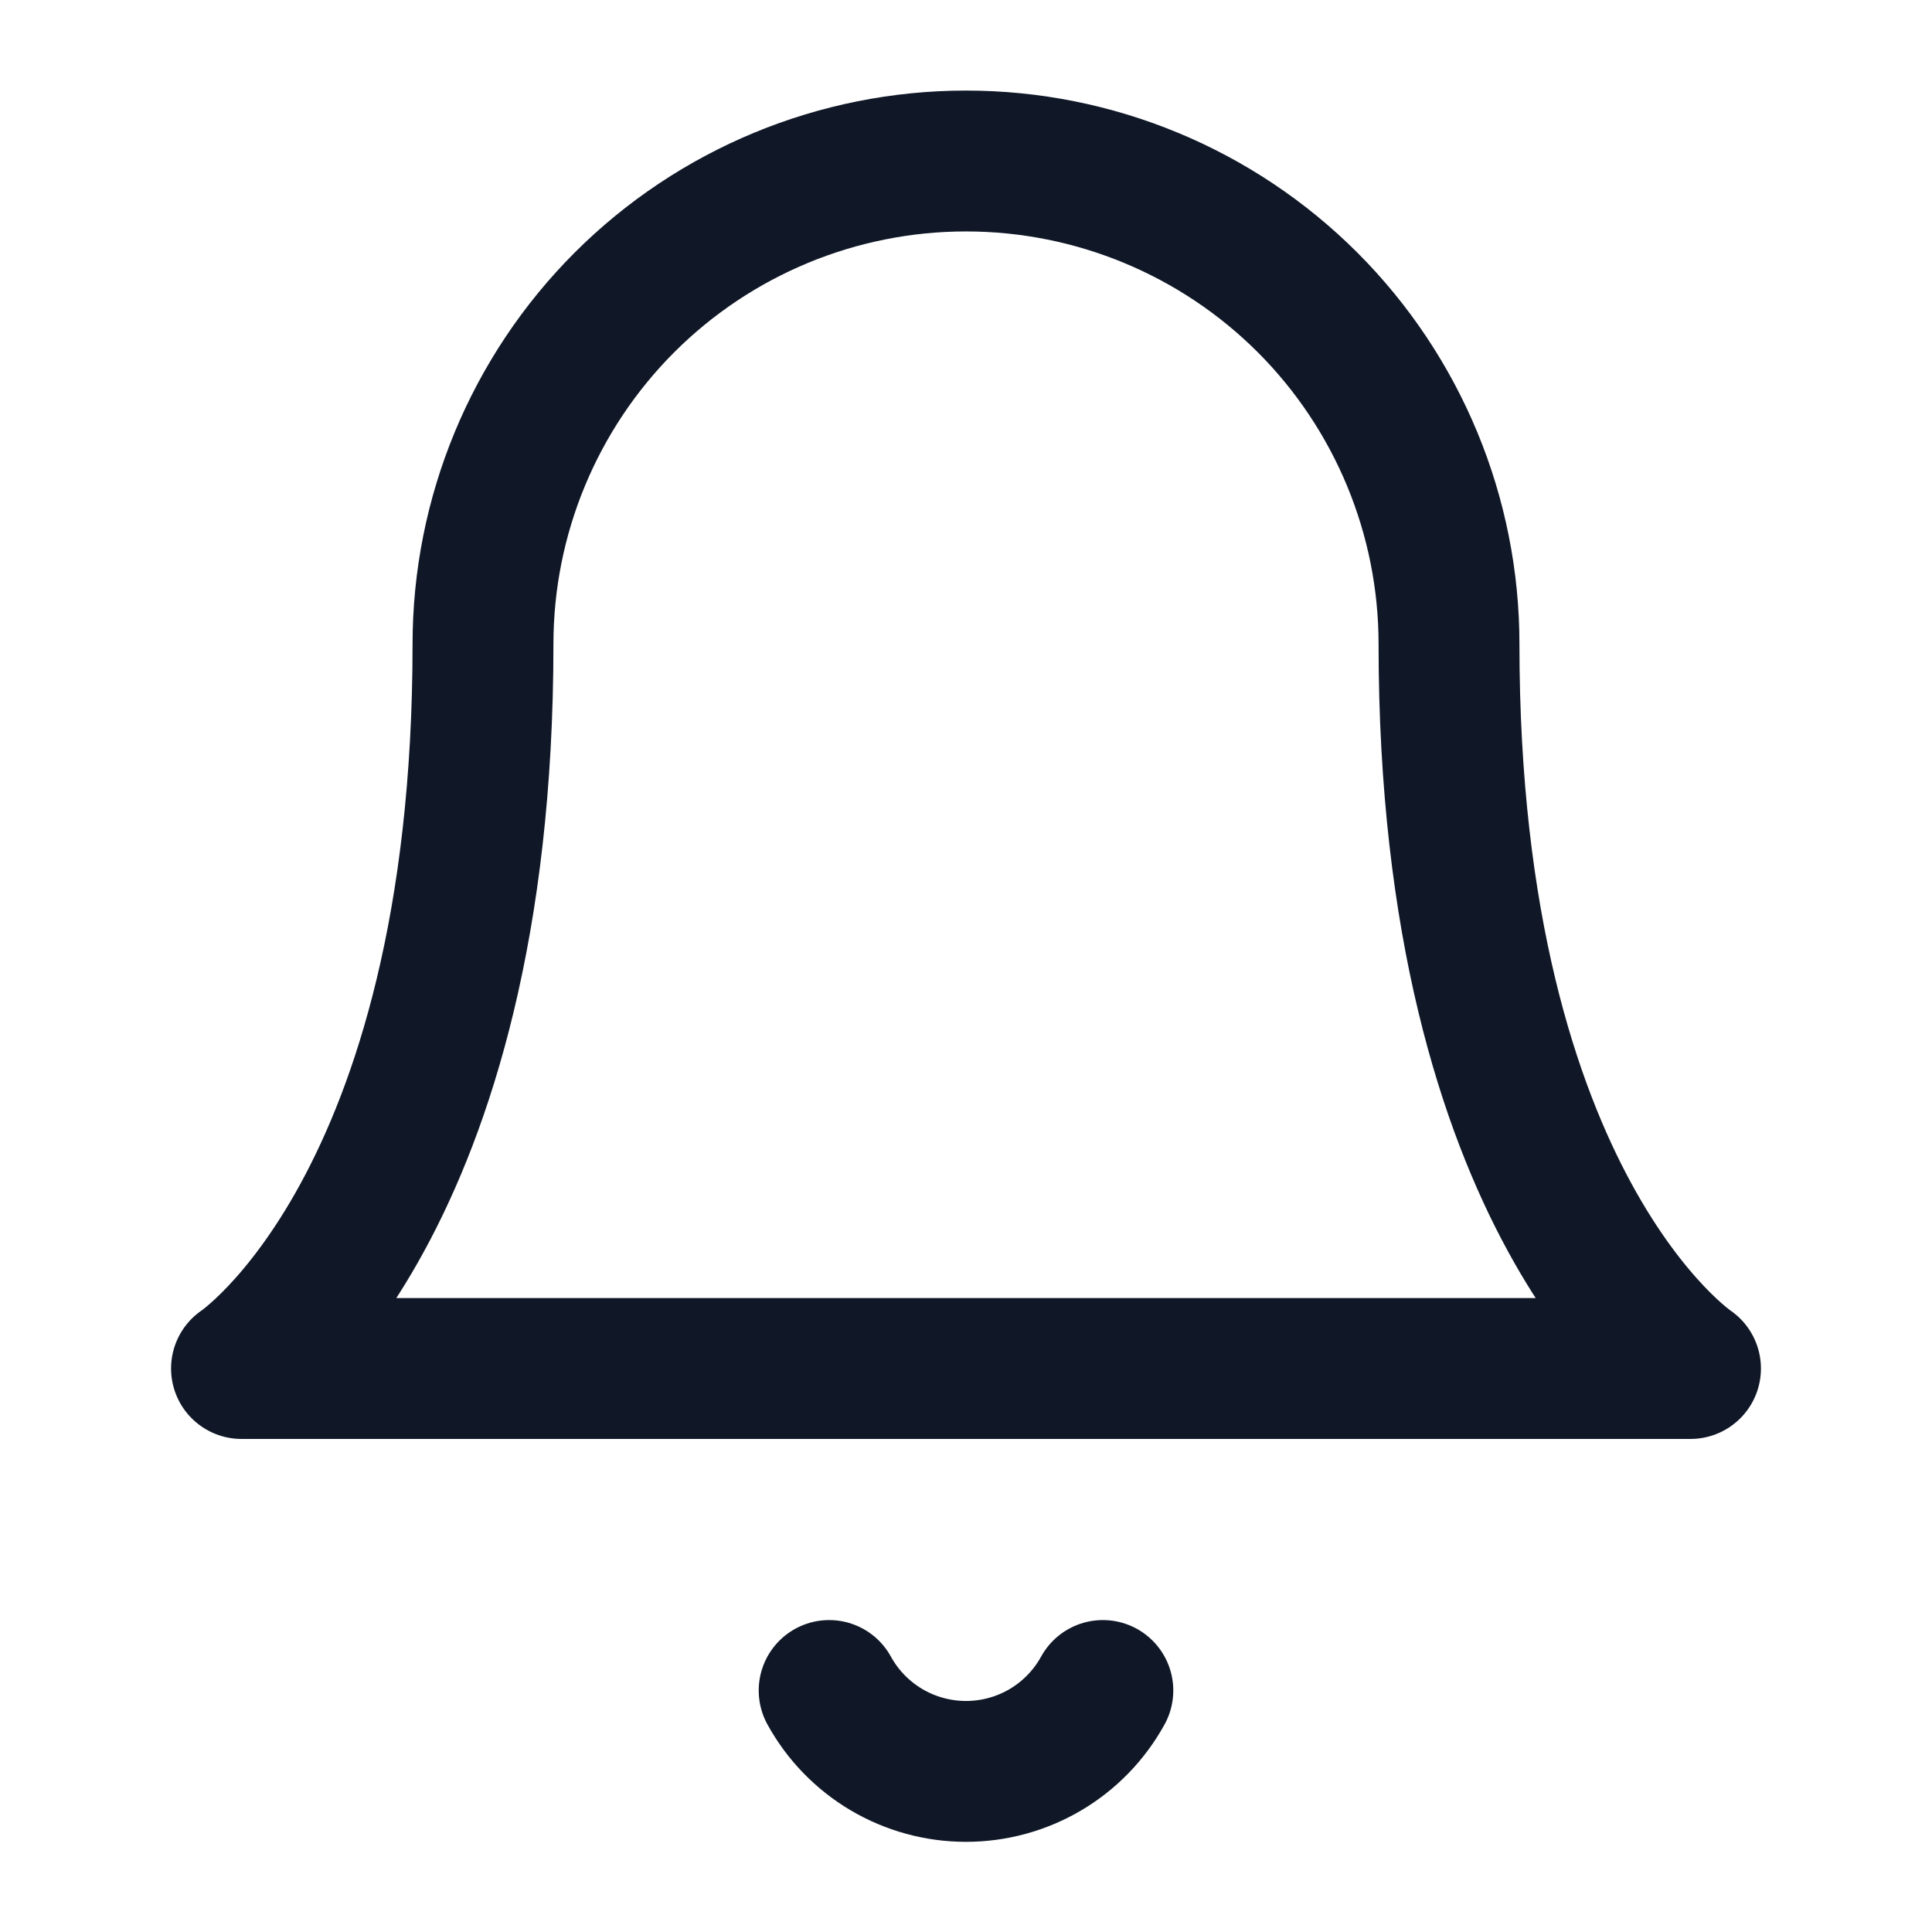
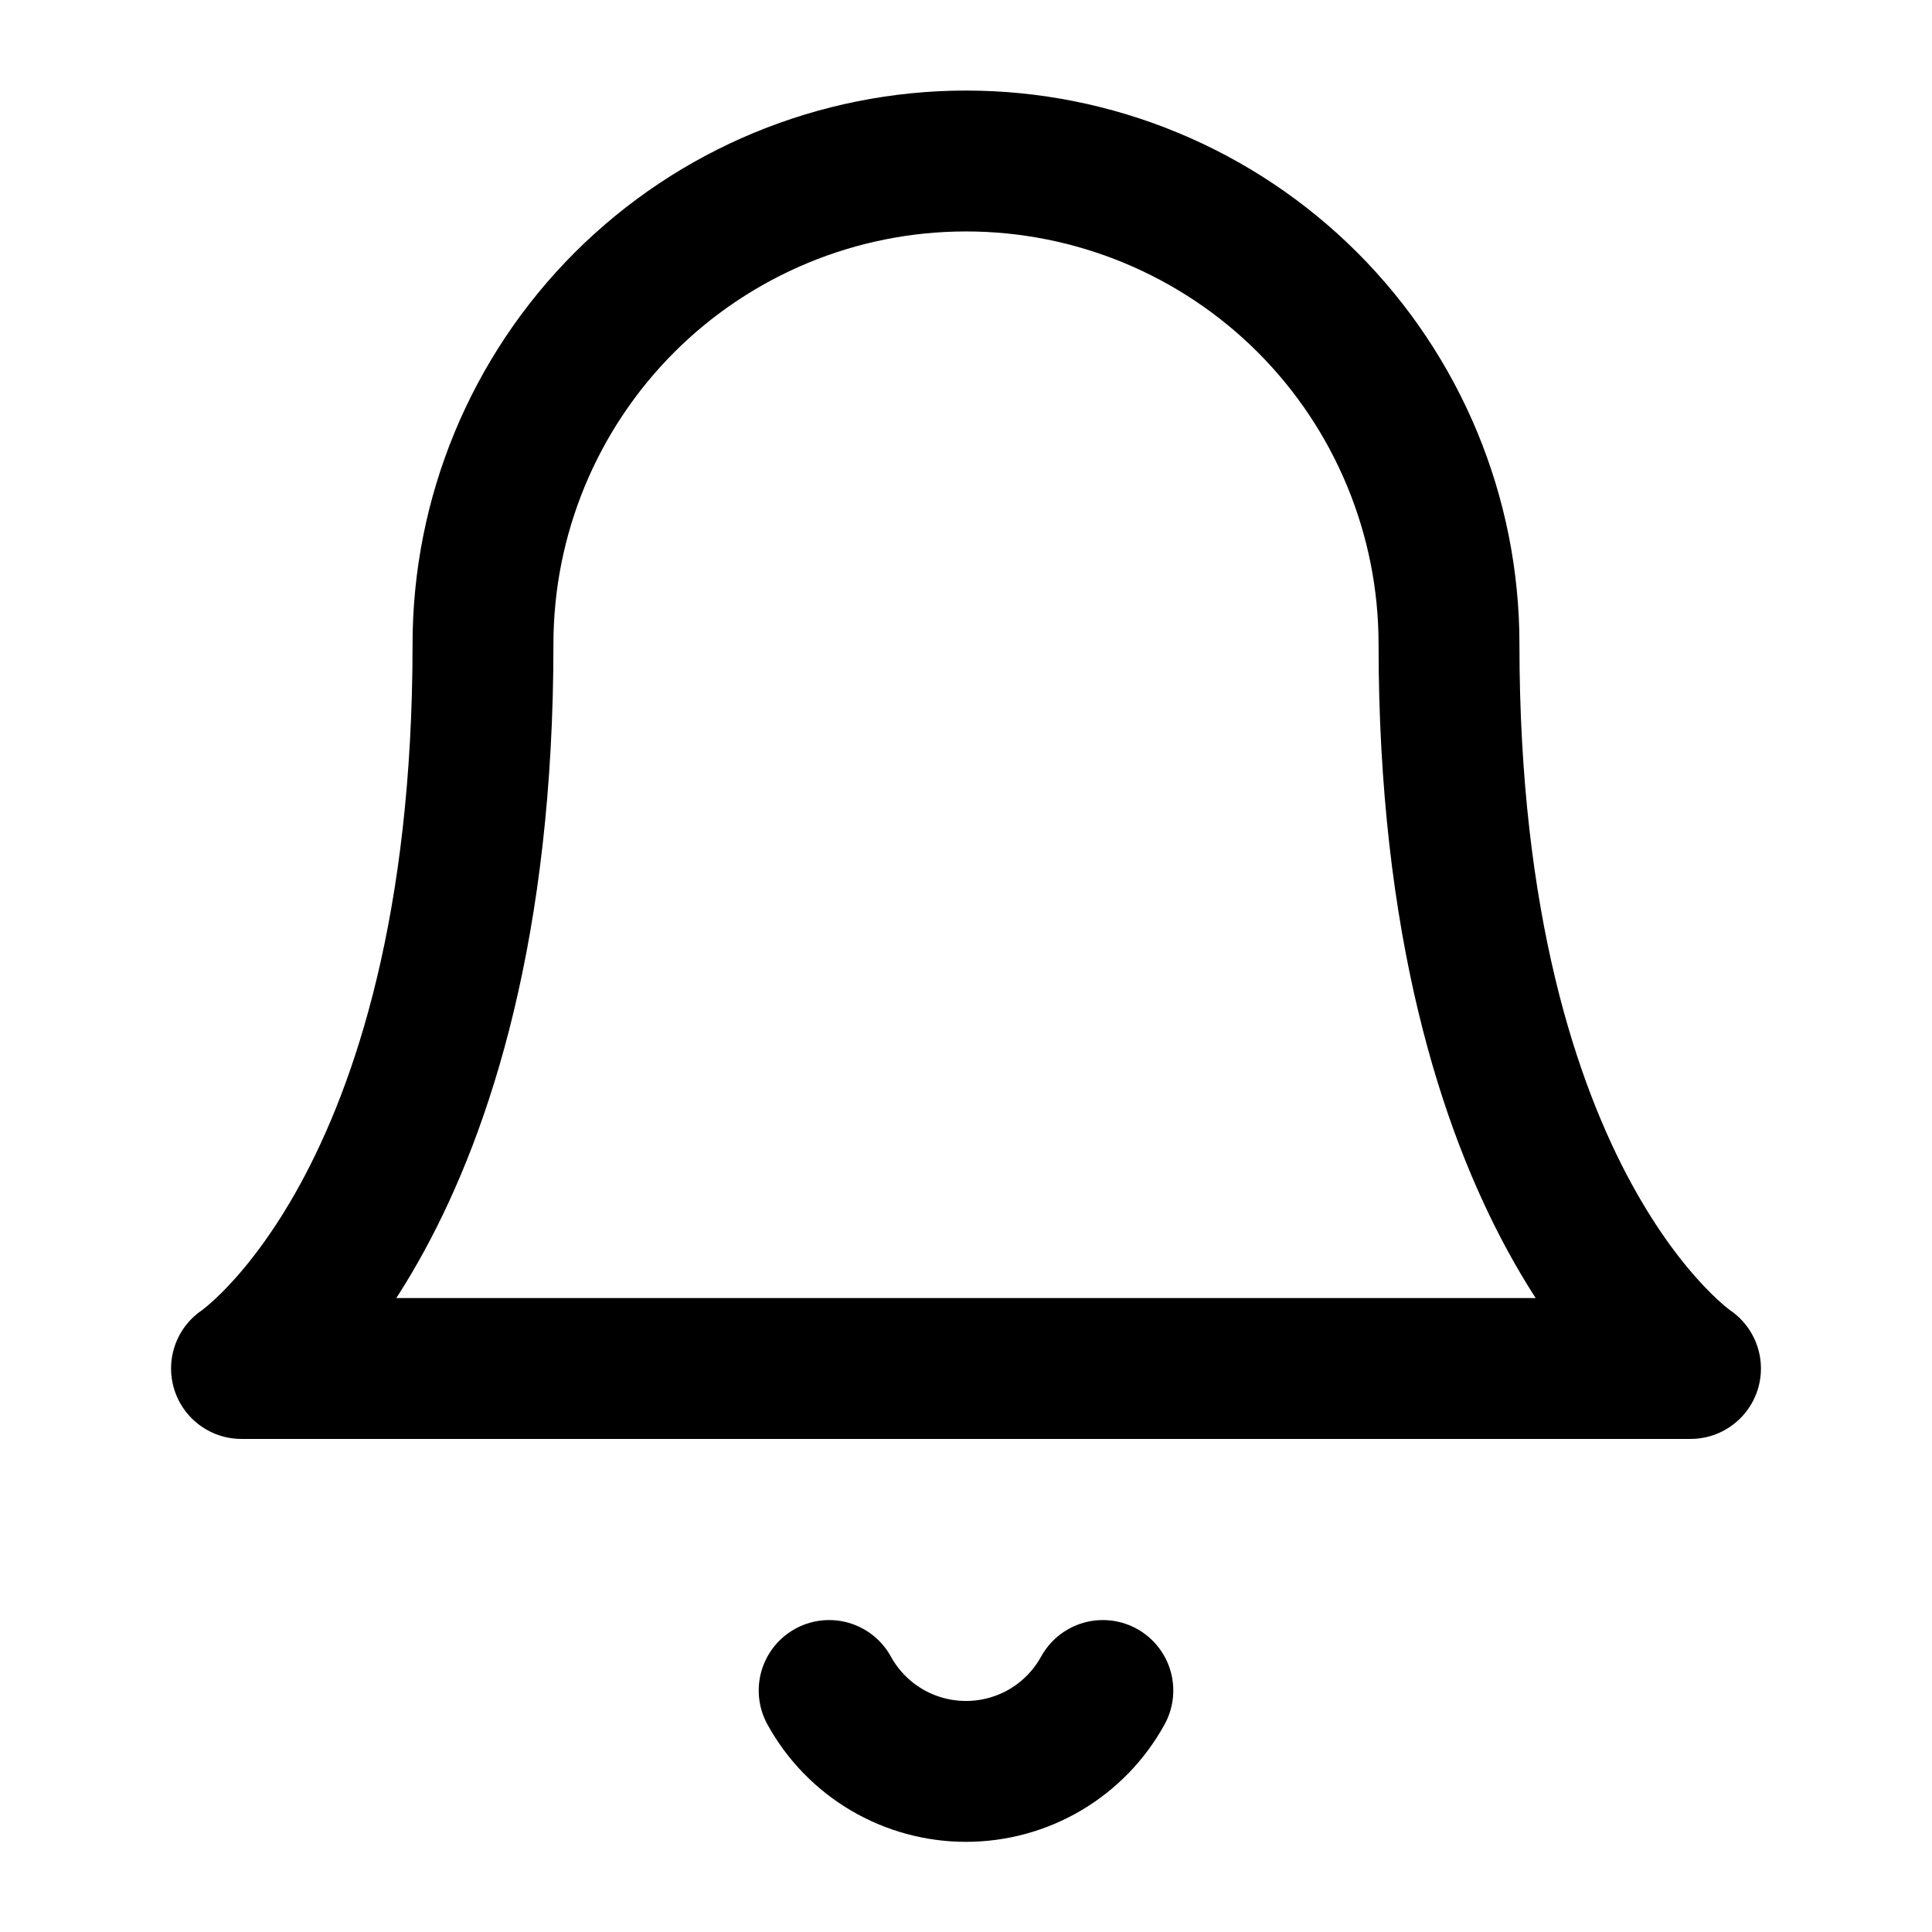
<svg xmlns="http://www.w3.org/2000/svg" width="24" height="24" viewBox="0 0 24 24" fill="none">
-   <path d="M6 8C6 6.409 6.632 4.883 7.757 3.757C8.883 2.632 10.409 2 12 2C13.591 2 15.117 2.632 16.243 3.757C17.368 4.883 18 6.409 18 8C18 15 21 17 21 17H3C3 17 6 15 6 8Z" stroke="#101828" stroke-width="1.75" stroke-linecap="round" stroke-linejoin="round" />
-   <path d="M10.3 21C10.467 21.304 10.713 21.558 11.012 21.735C11.312 21.912 11.653 22.005 12 22.005C12.347 22.005 12.688 21.912 12.988 21.735C13.287 21.558 13.533 21.304 13.7 21" stroke="#101828" stroke-width="1.75" stroke-linecap="round" stroke-linejoin="round" />
+   <path d="M6 8C6 6.409 6.632 4.883 7.757 3.757C8.883 2.632 10.409 2 12 2C13.591 2 15.117 2.632 16.243 3.757C17.368 4.883 18 6.409 18 8C18 15 21 17 21 17H3C3 17 6 15 6 8Z" stroke="currentColor" stroke-width="1.75" stroke-linecap="round" stroke-linejoin="round" />
+   <path d="M10.3 21C10.467 21.304 10.713 21.558 11.012 21.735C11.312 21.912 11.653 22.005 12 22.005C12.347 22.005 12.688 21.912 12.988 21.735C13.287 21.558 13.533 21.304 13.7 21" stroke="currentColor" stroke-width="1.75" stroke-linecap="round" stroke-linejoin="round" />
</svg>
